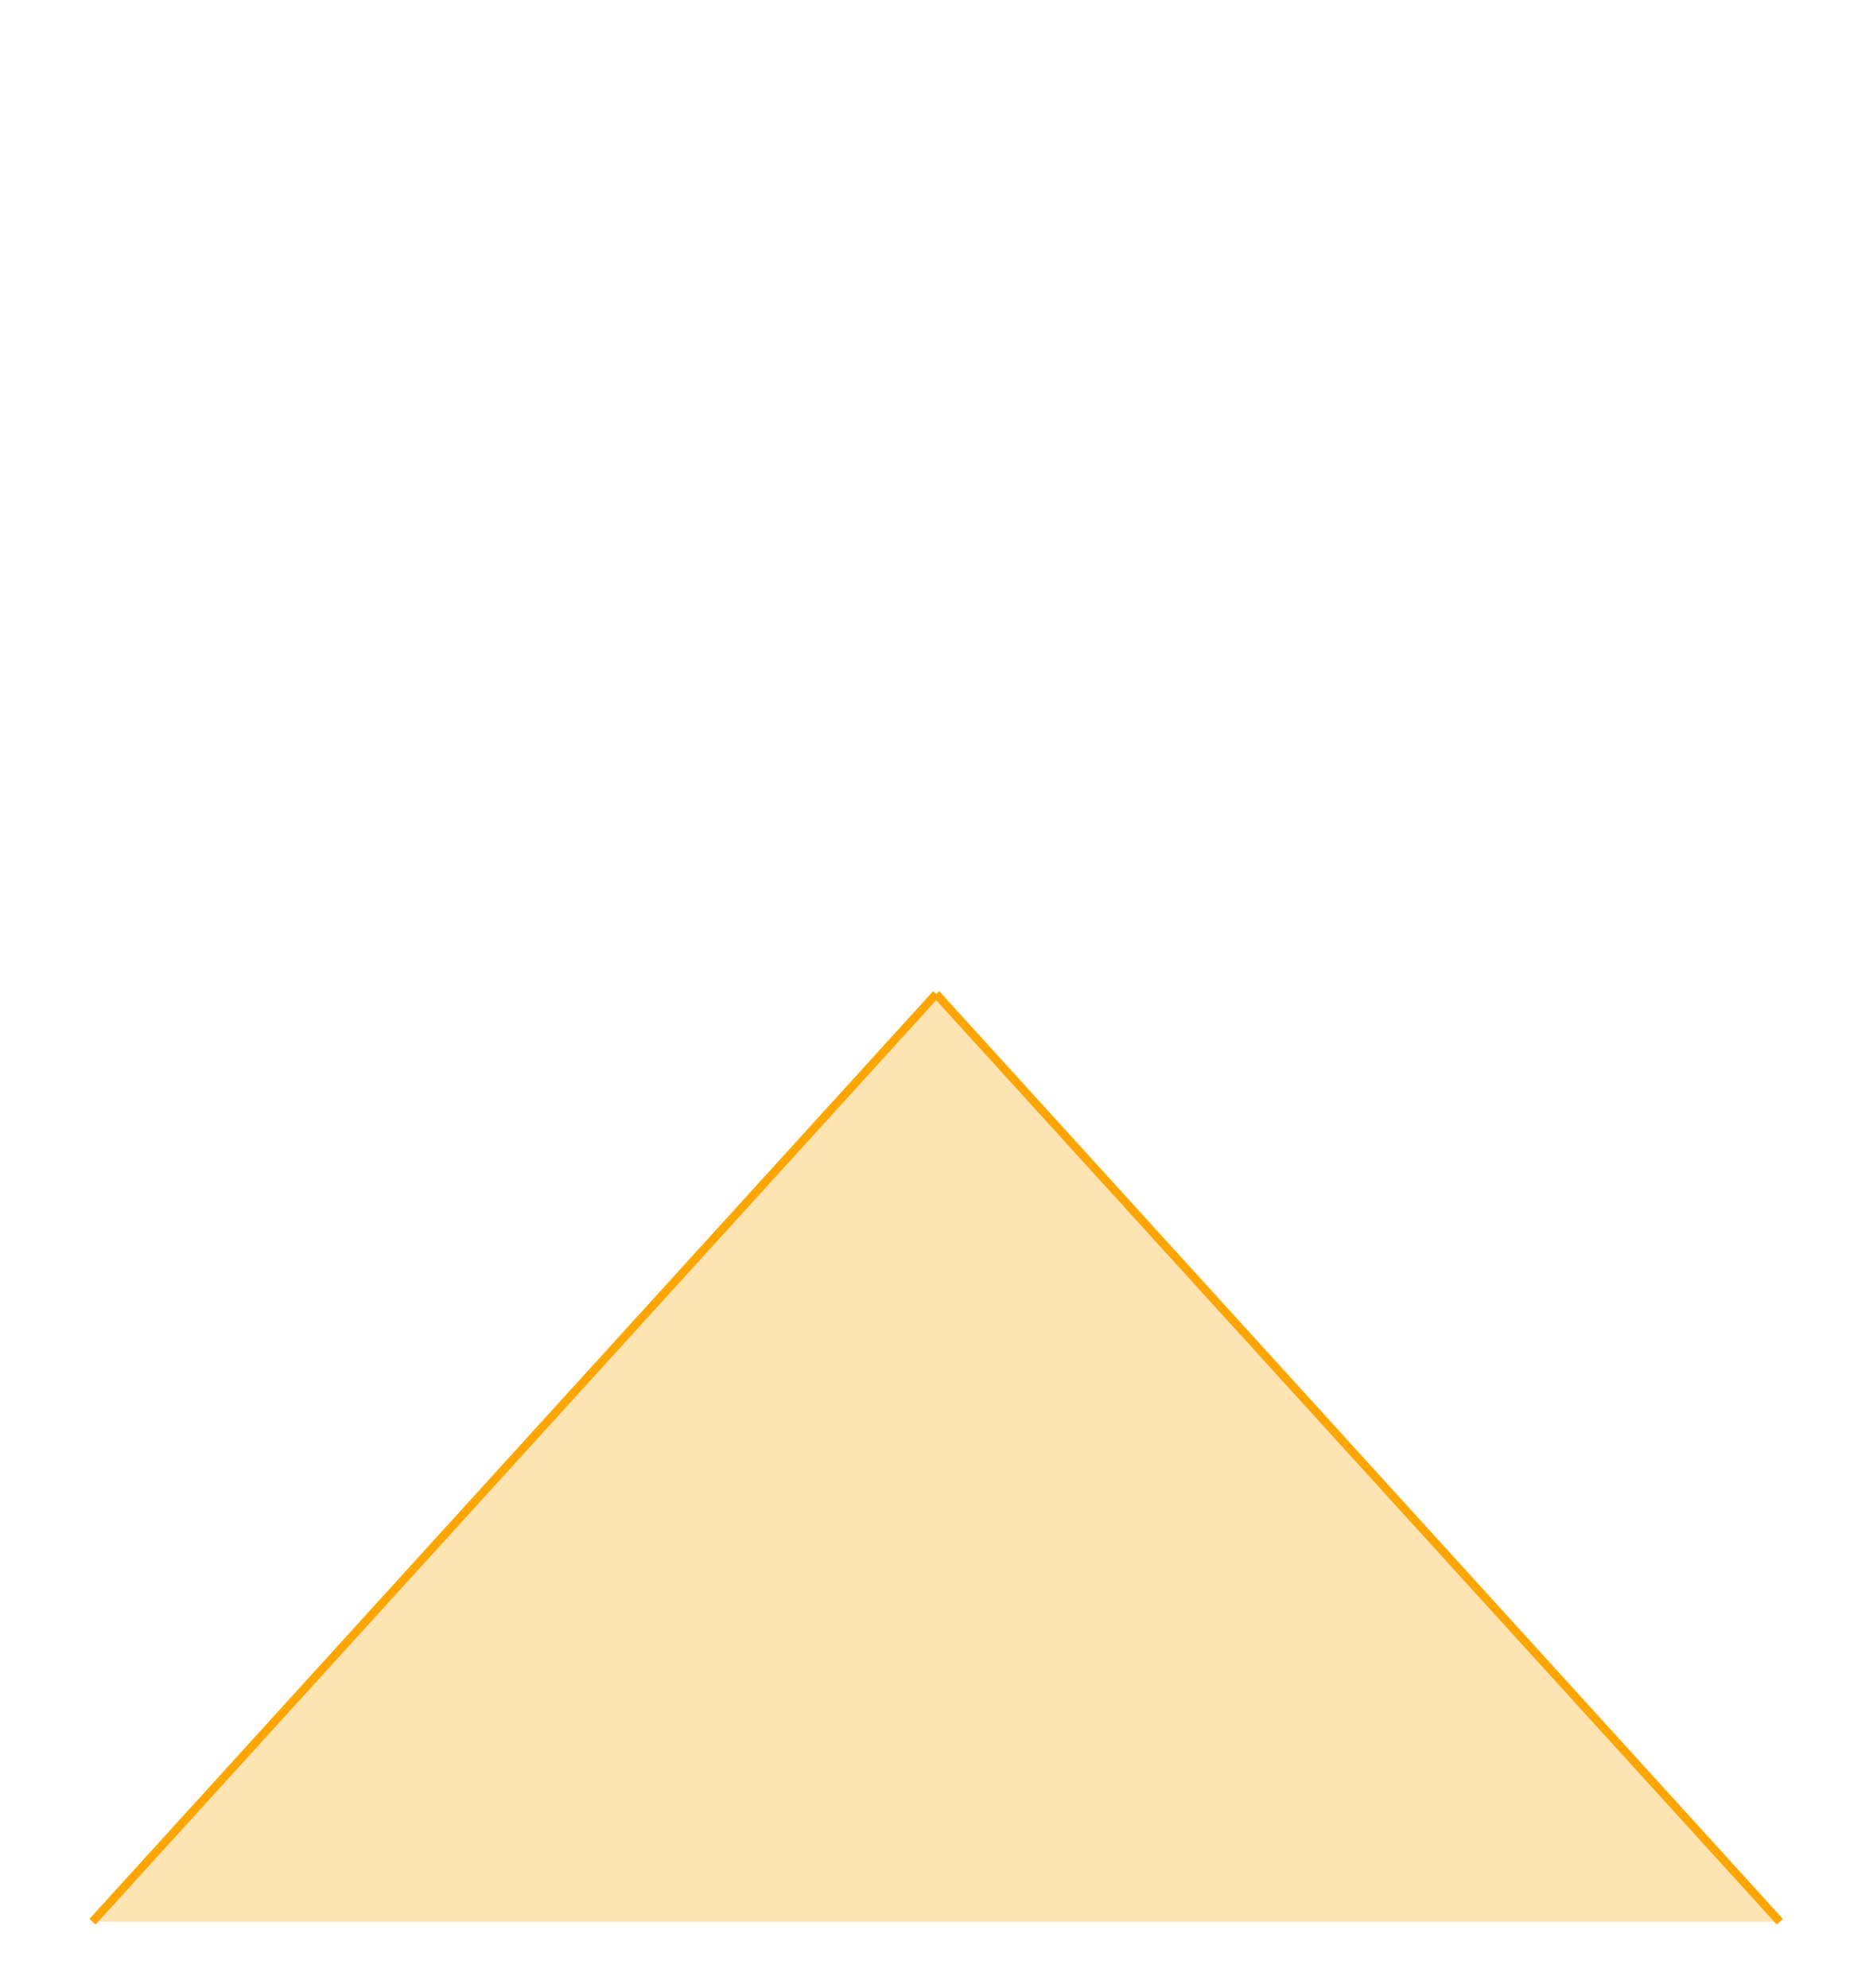
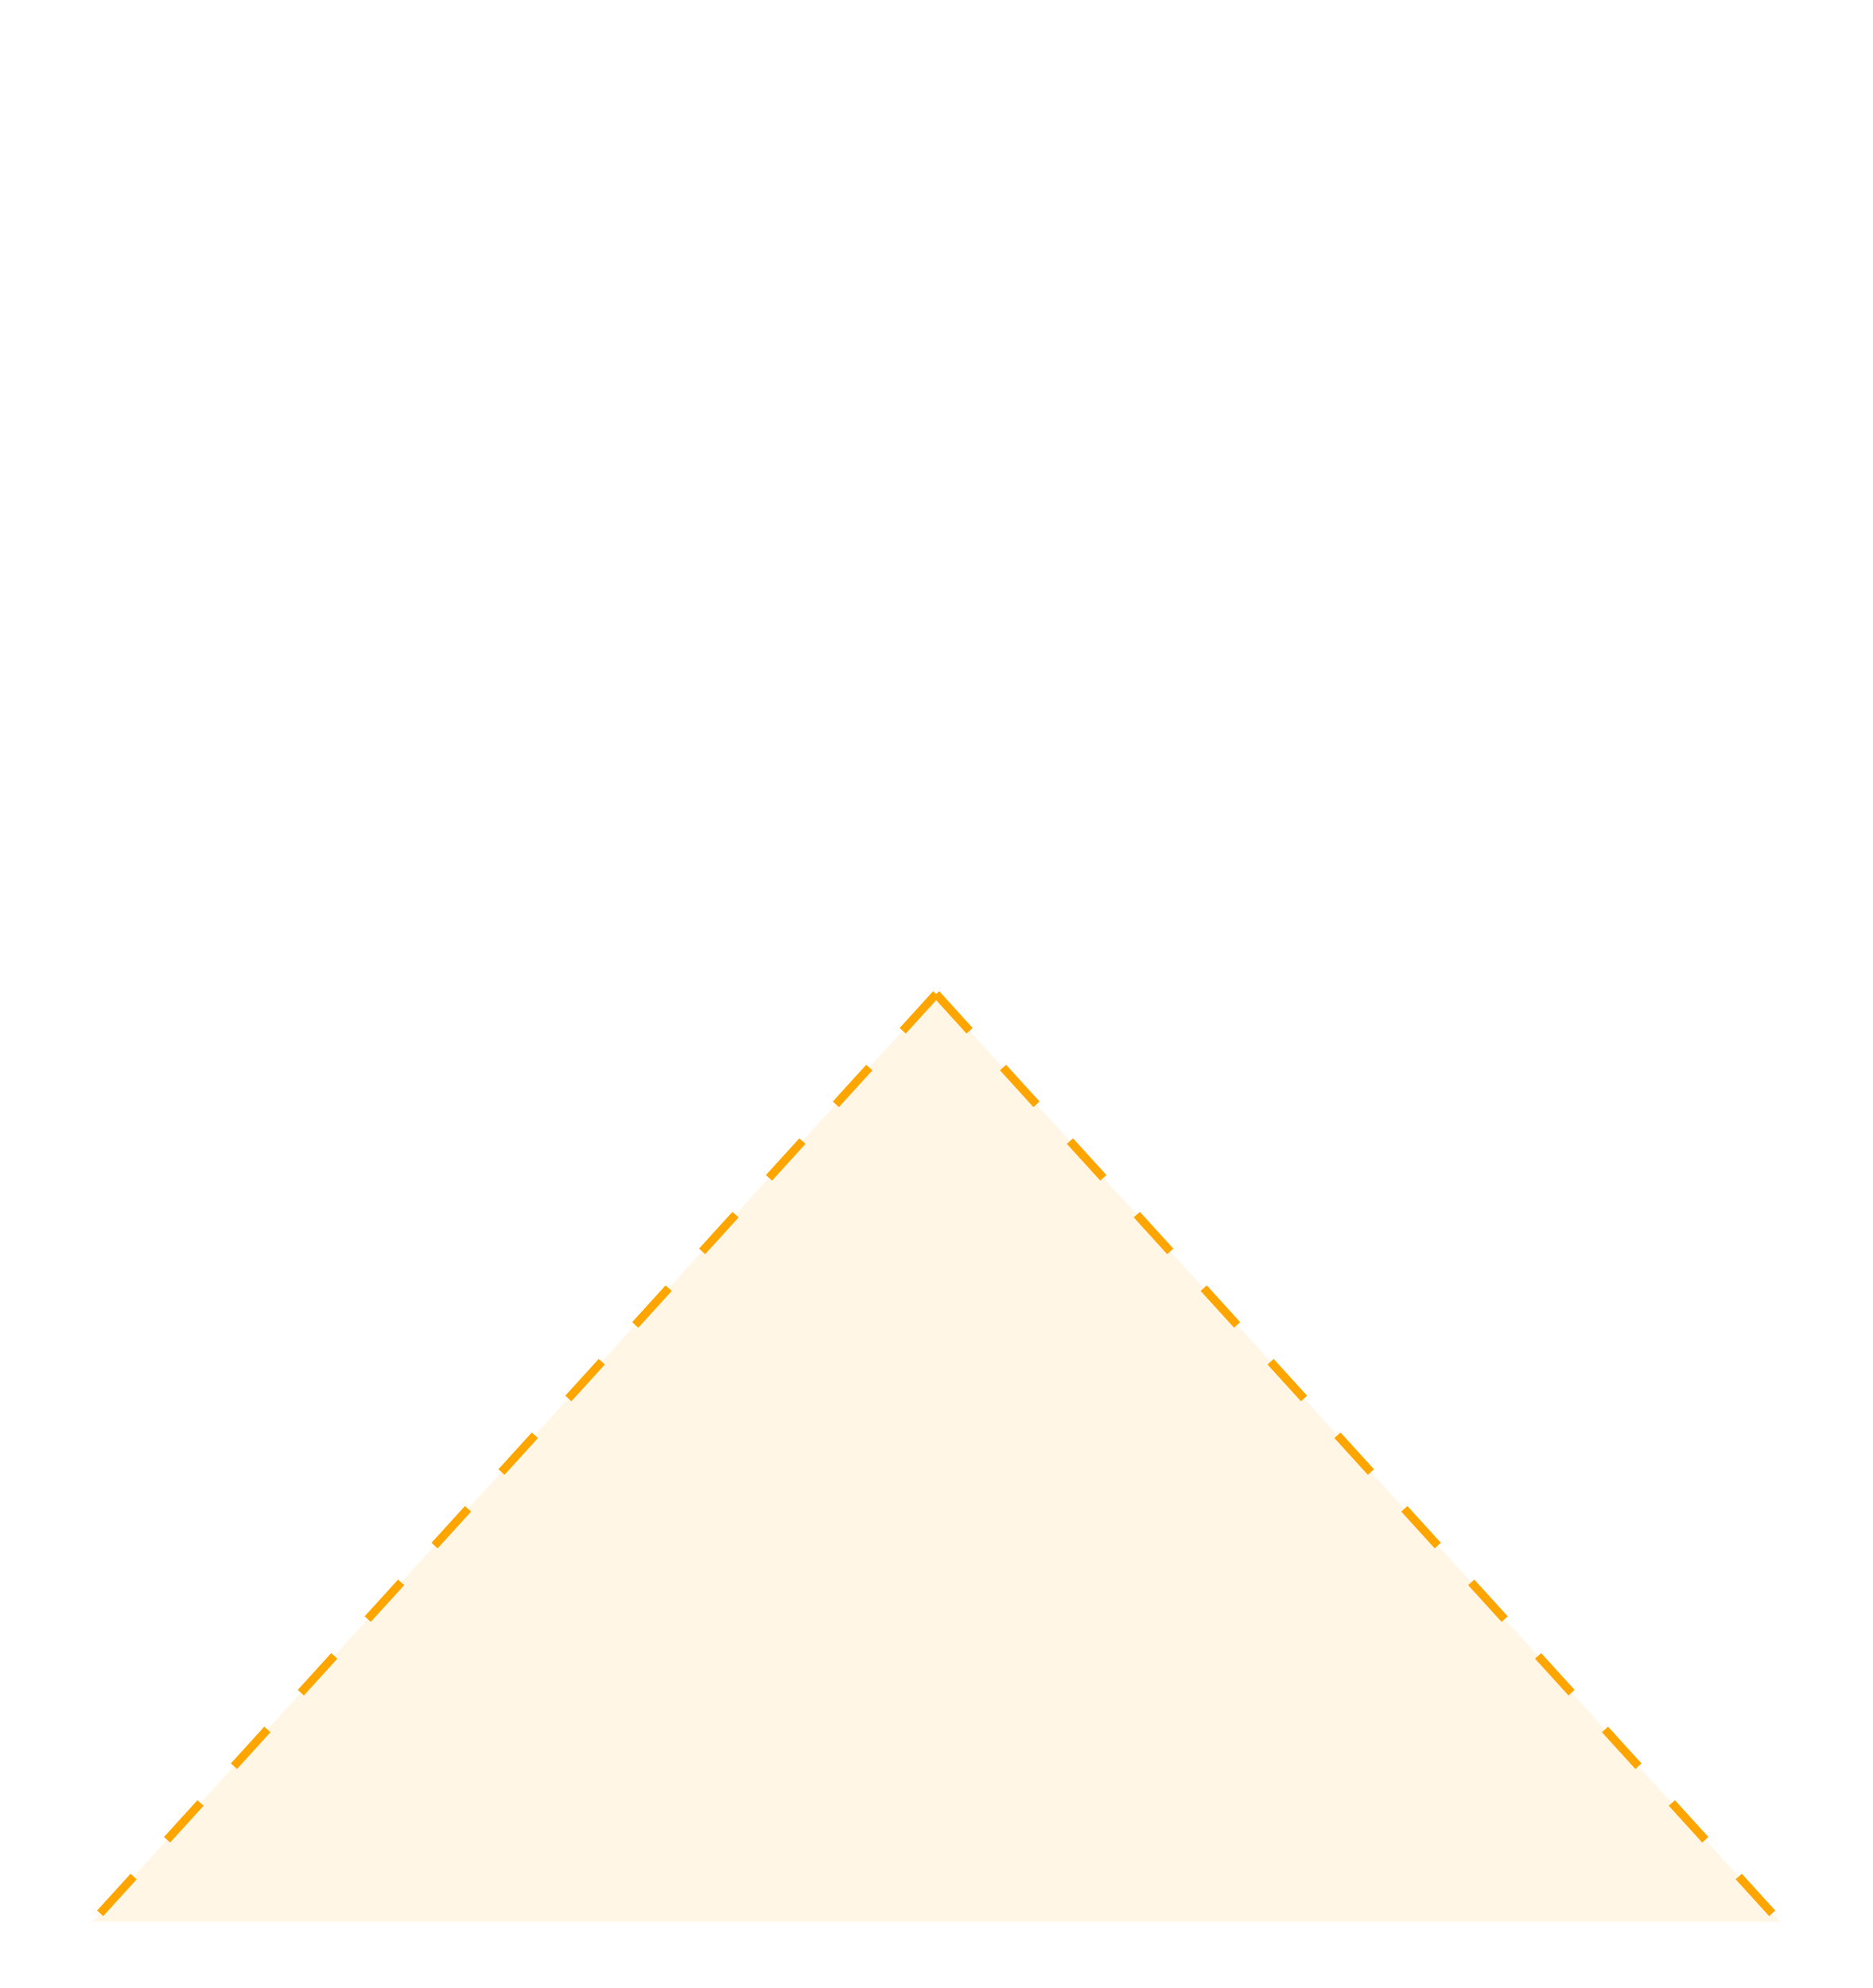
<svg xmlns="http://www.w3.org/2000/svg" width="226" id="svg2" height="240" version="1.1">
  <defs id="defs3031" />
-   <line y2="232" style="stroke:#ffa500;stroke-width:1" x1="113" x2="11.165" y1="120" />
-   <line y2="232" style="stroke:#ffa500;stroke-width:1" x1="113" x2="214.835" y1="120" />
-   <path style="fill:#ffa500;fill-opacity:.30" d="M 113,120 L 11.165,232 L 214.835,232 L 113,120 Z" />
+   <g fill="none" stroke-width="1" stroke="#ffa500">
+     <path stroke-dasharray="6,6" d="M 113,120 L 11.165,232" />
+   </g>
+   <g fill="none" stroke-width="1" stroke="#ffa500">
+     <path stroke-dasharray="6,6" d="M 113,120 L 214.835,232" />
+   </g>
+   <path style="fill:#ffa500;fill-opacity:.10" d="M 113,120 L 11.165,232 L 214.835,232 L 113,120 Z" />
</svg>
